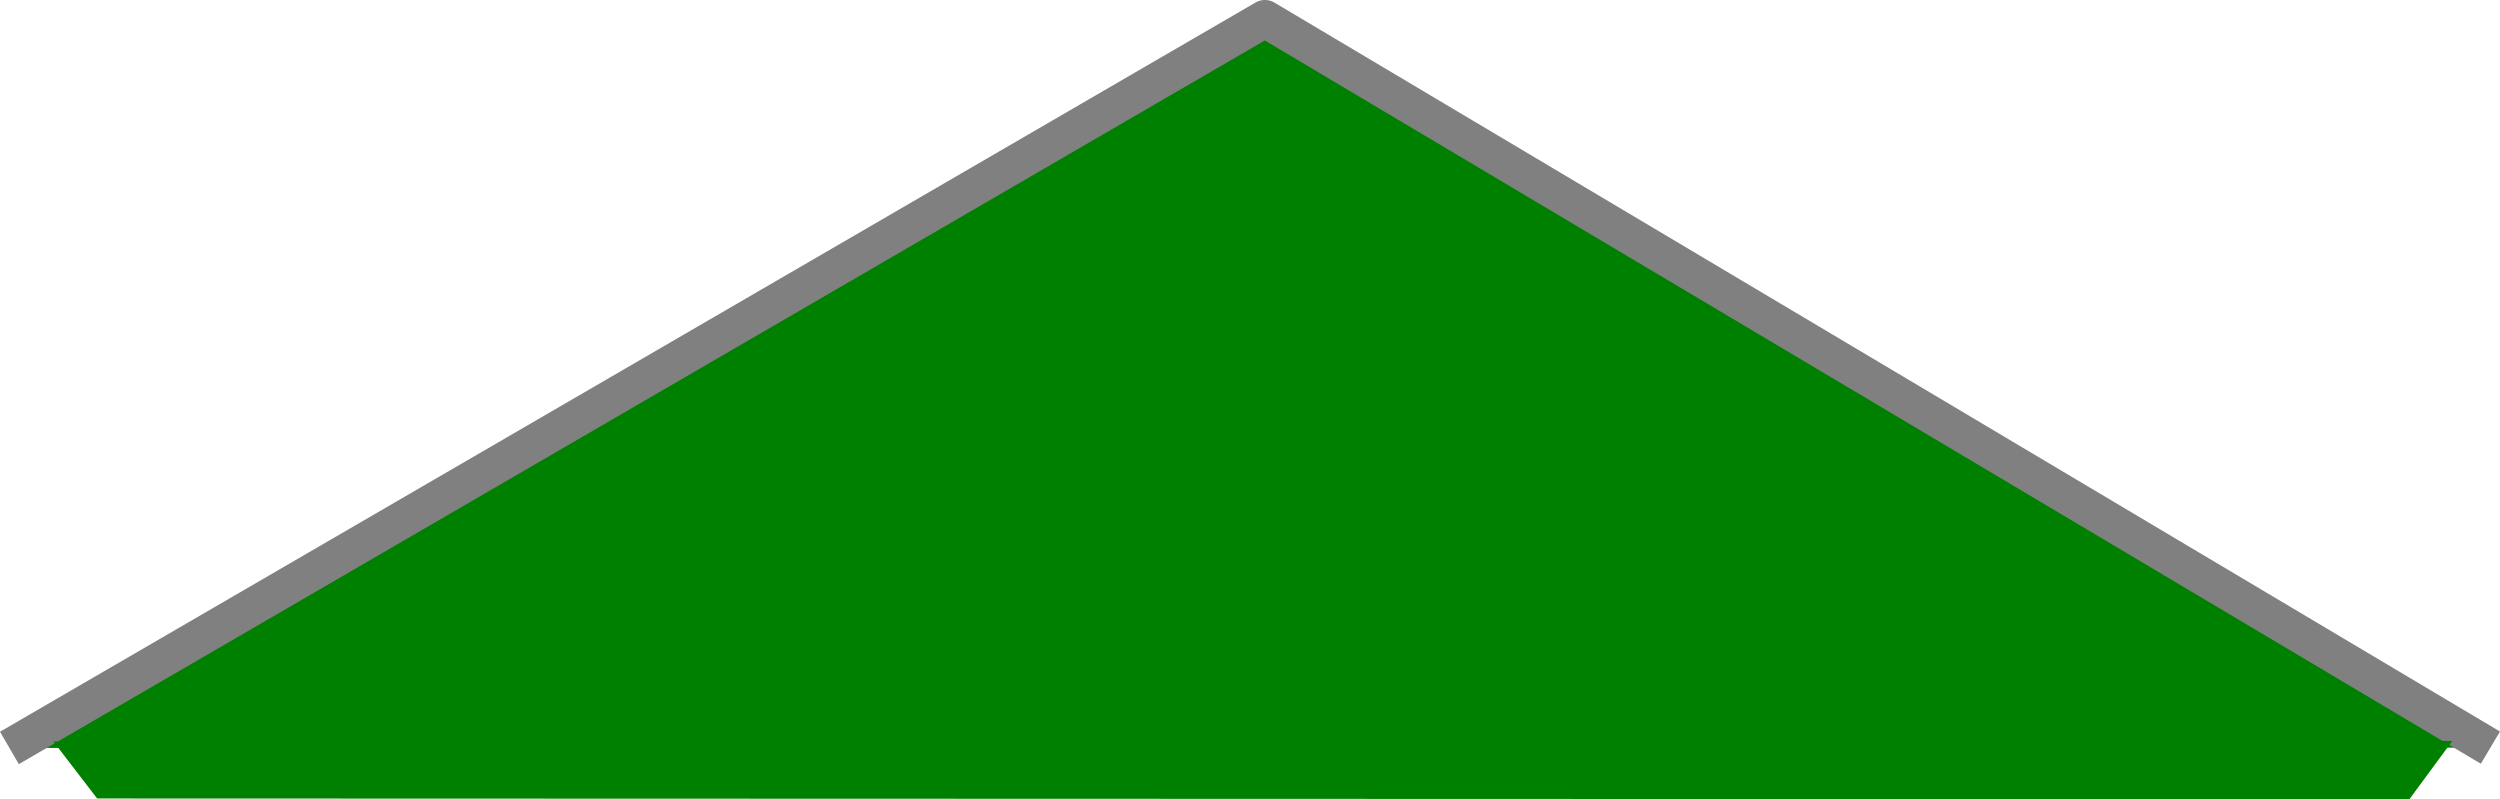
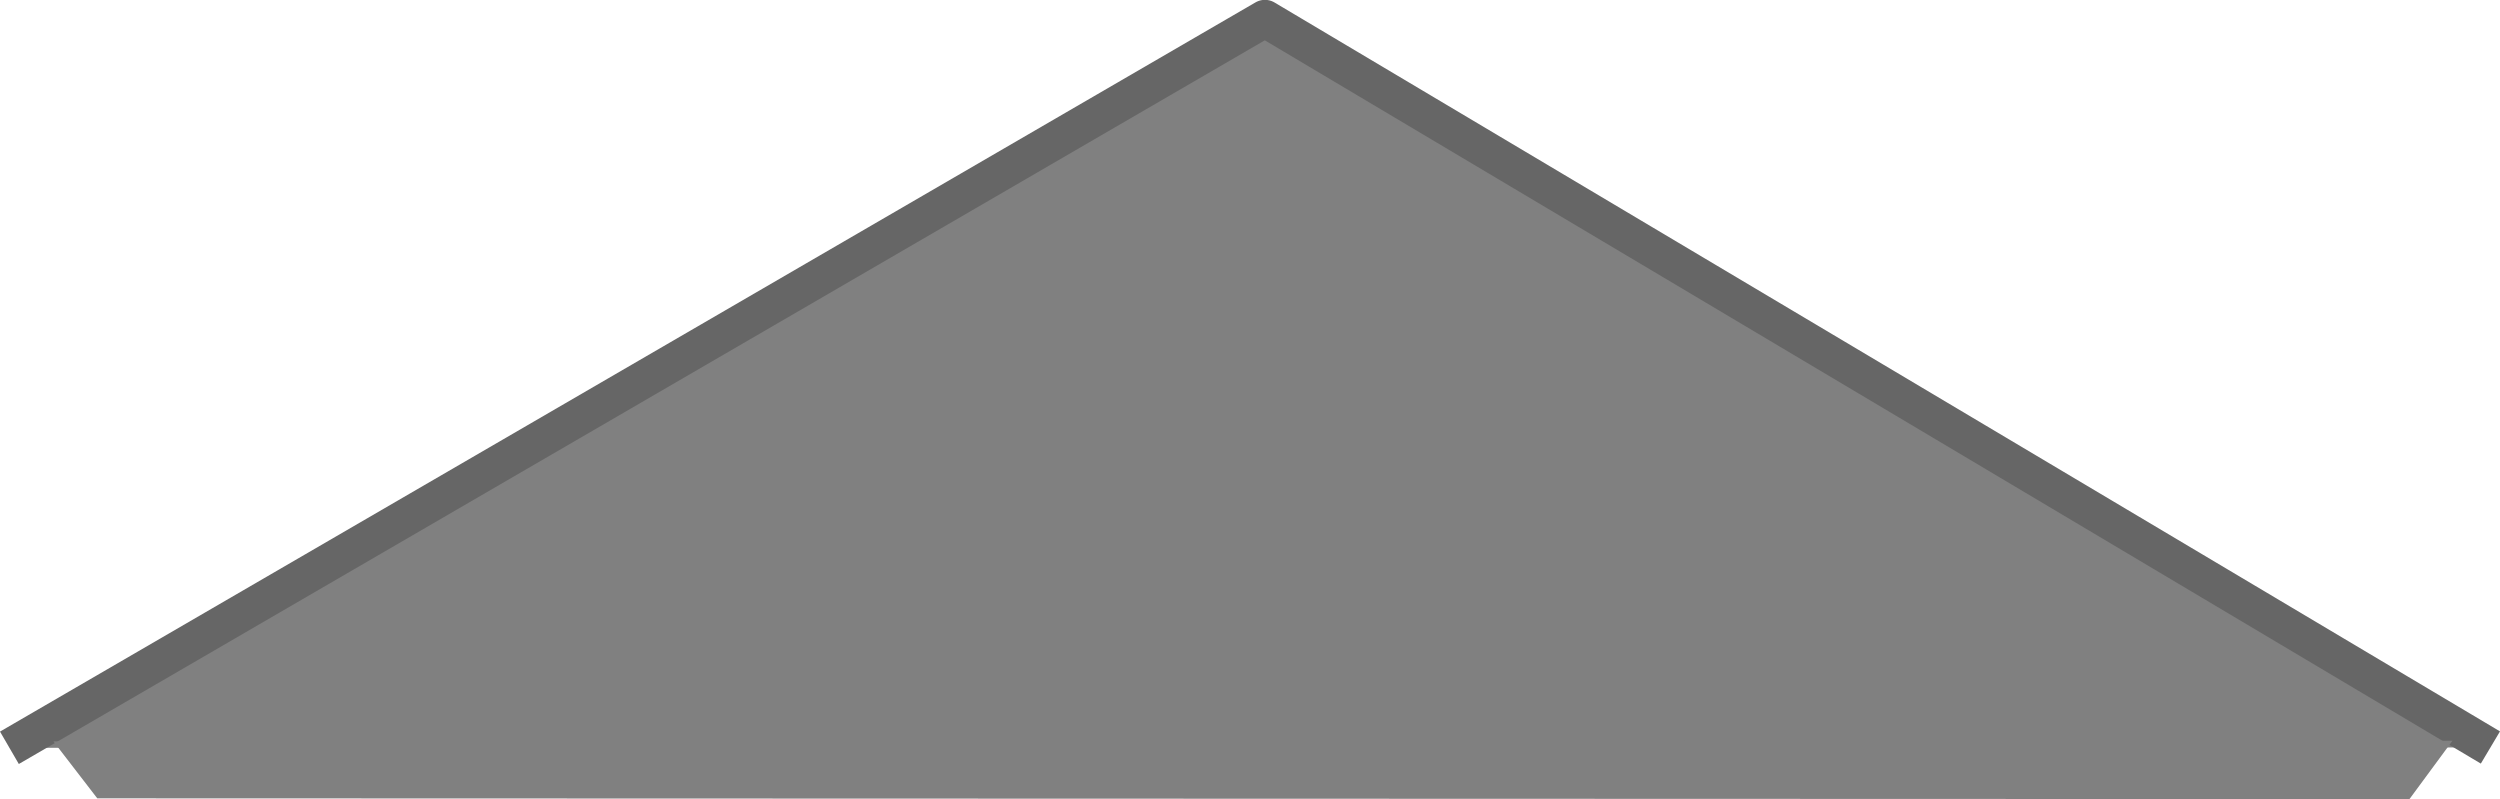
- <svg xmlns="http://www.w3.org/2000/svg" width="113.4mm" height="36.22mm" viewBox="0 0 113.4 36.22" version="1.1" id="svg5" xml:space="preserve">
-   <defs id="defs2" />
-   <g id="layer1" transform="translate(-53.09301,-106.0166)">
-     <path style="fill:#008000;fill-opacity:1;stroke:#808080;stroke-width:1.7;stroke-linecap:butt;stroke-linejoin:round;stroke-miterlimit:4;stroke-dasharray:none;stroke-opacity:1" d="m 53.52,139.943 56.95,-33.077 55.588,33.063" id="path857" />
-     <path id="rect1" style="fill:#008000;stroke-width:0.319;stroke-opacity:0.878" d="m 55.516,139.653 108.816,-0.029 -1.95,2.646 -104.883,-0.034 z" />
+ <svg xmlns="http://www.w3.org/2000/svg" width="113.4mm" height="36.22mm" version="1.1" viewBox="0 0 113.4 36.22" xml:space="preserve">
+   <g transform="translate(-53.093 -106.02)" fill="#808080">
+     <path d="m53.52 139.94 56.95-33.077 55.588 33.063" stroke="#666" stroke-linejoin="round" stroke-width="1.7" />
+     <path d="m55.516 139.65 108.82-0.029-1.95 2.646-104.88-0.034z" stroke-opacity=".878" stroke-width=".319" />
  </g>
</svg>
